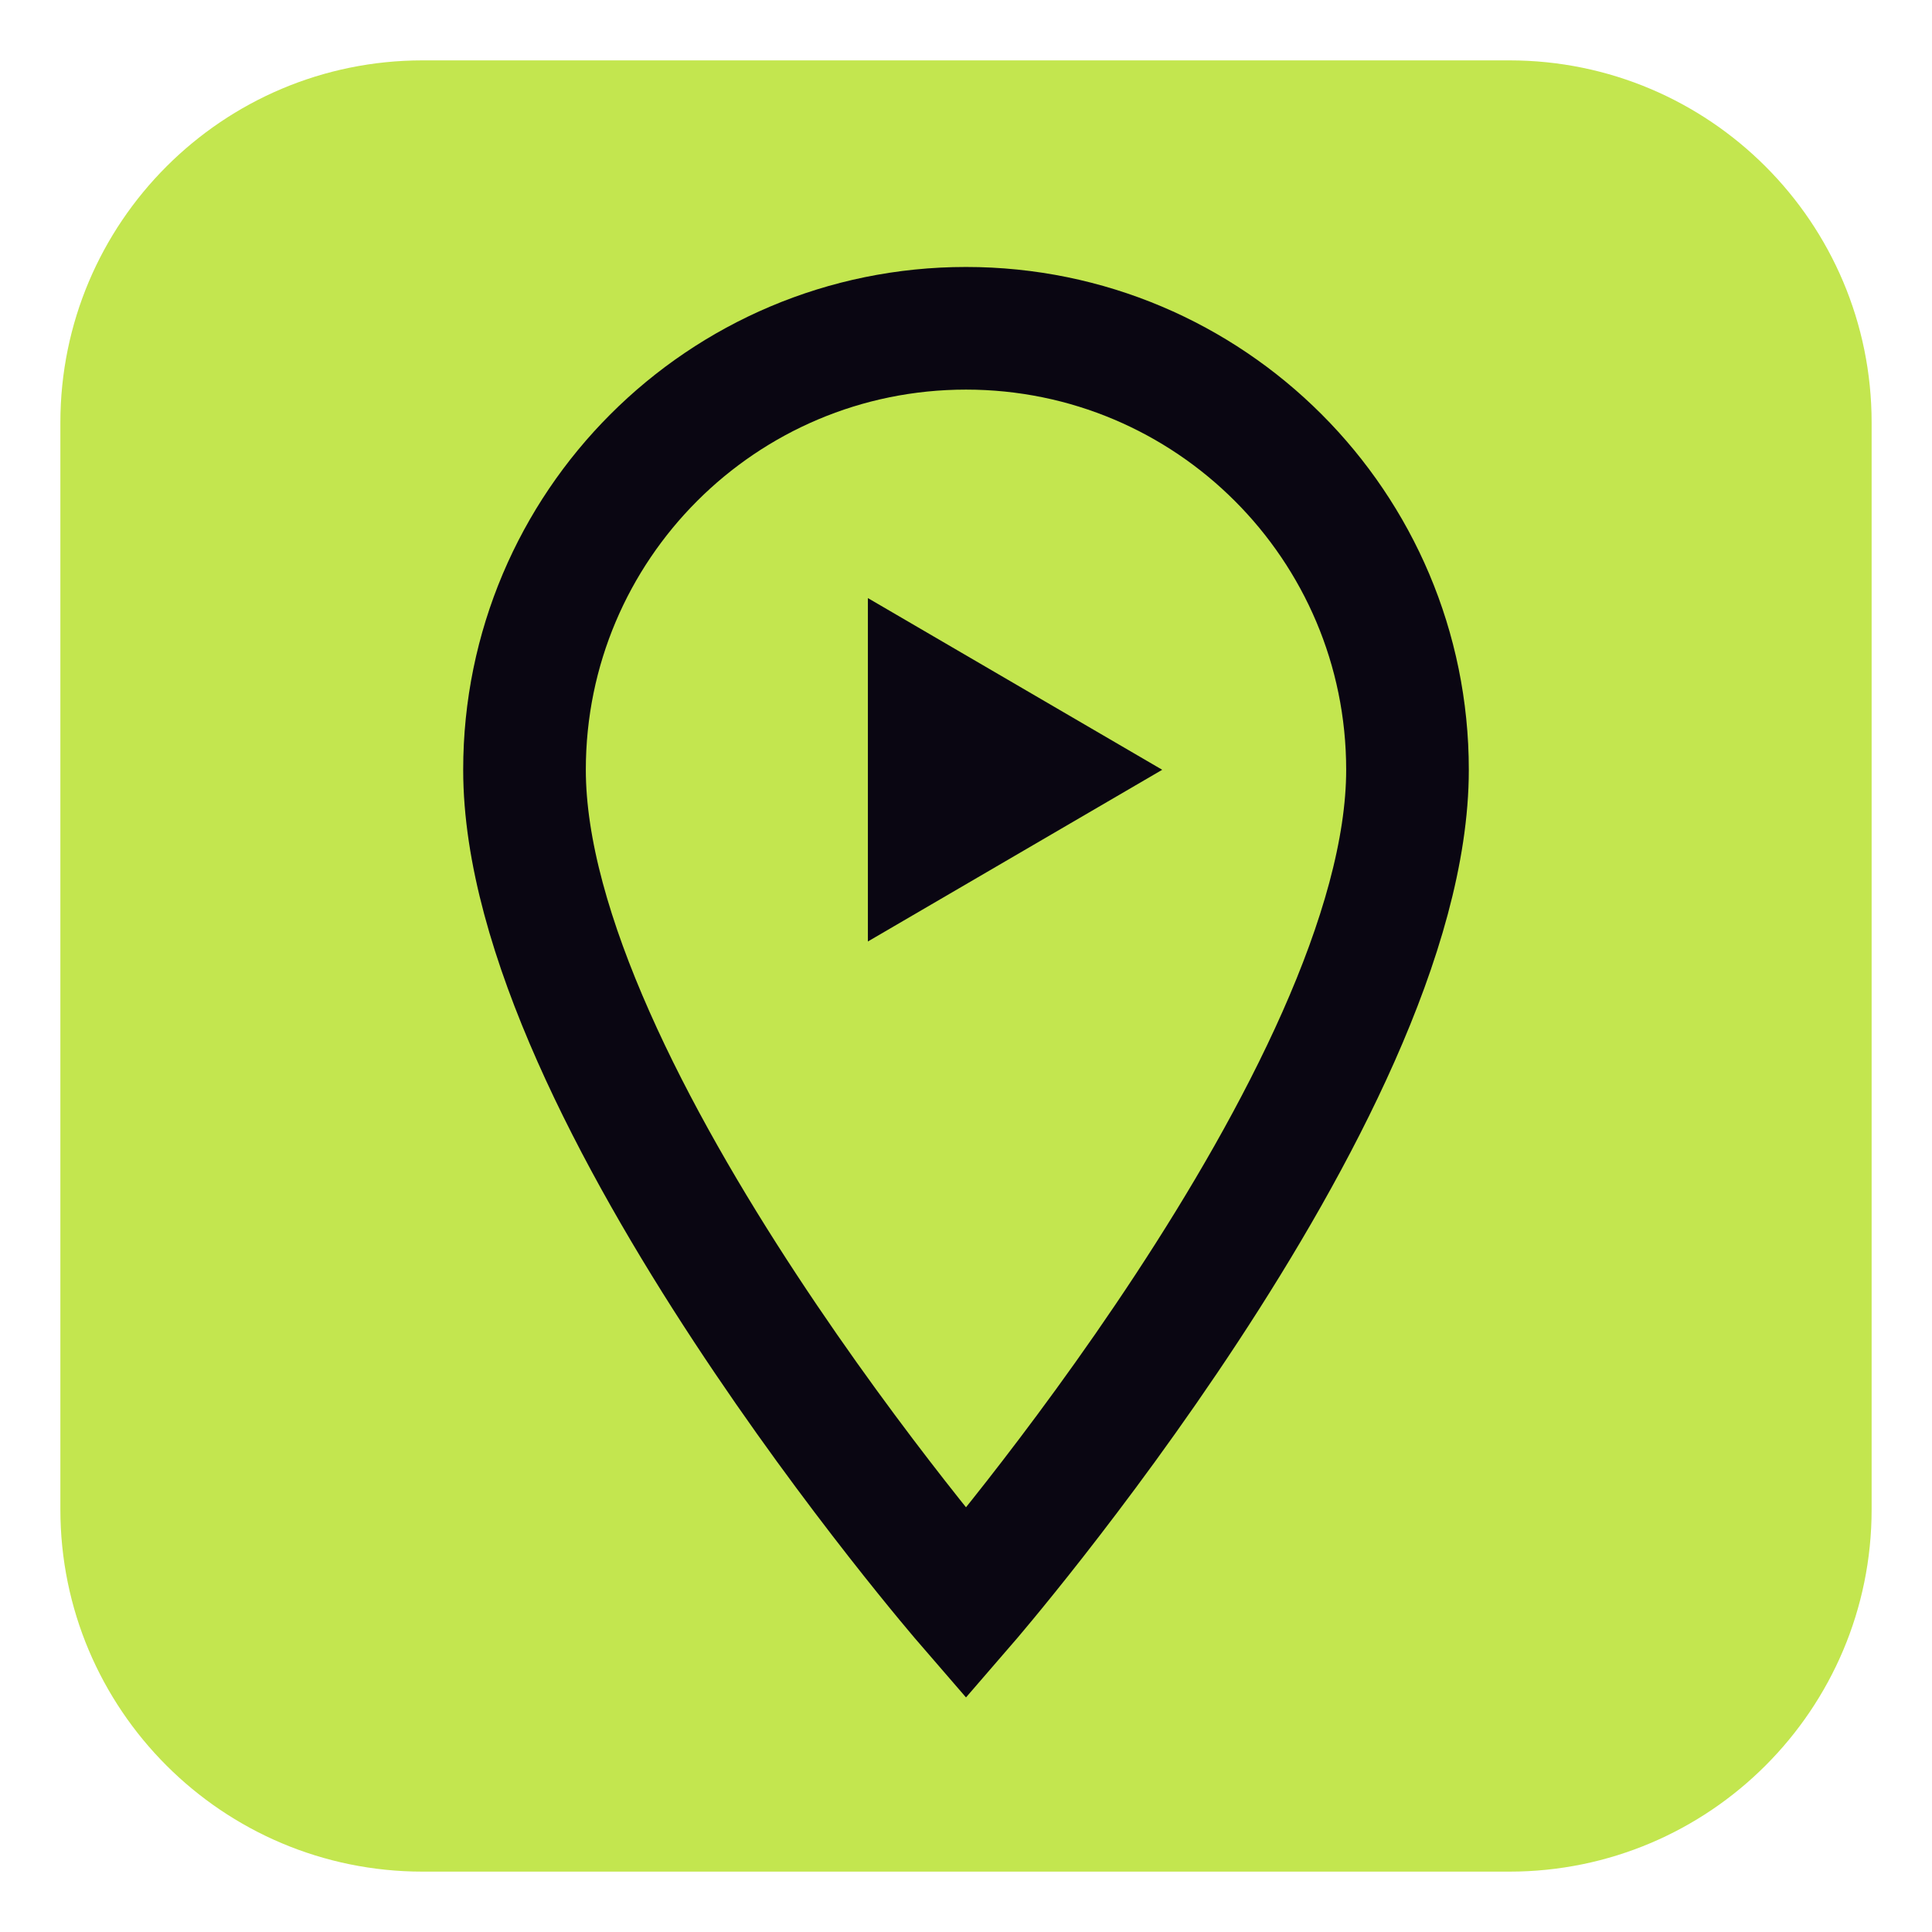
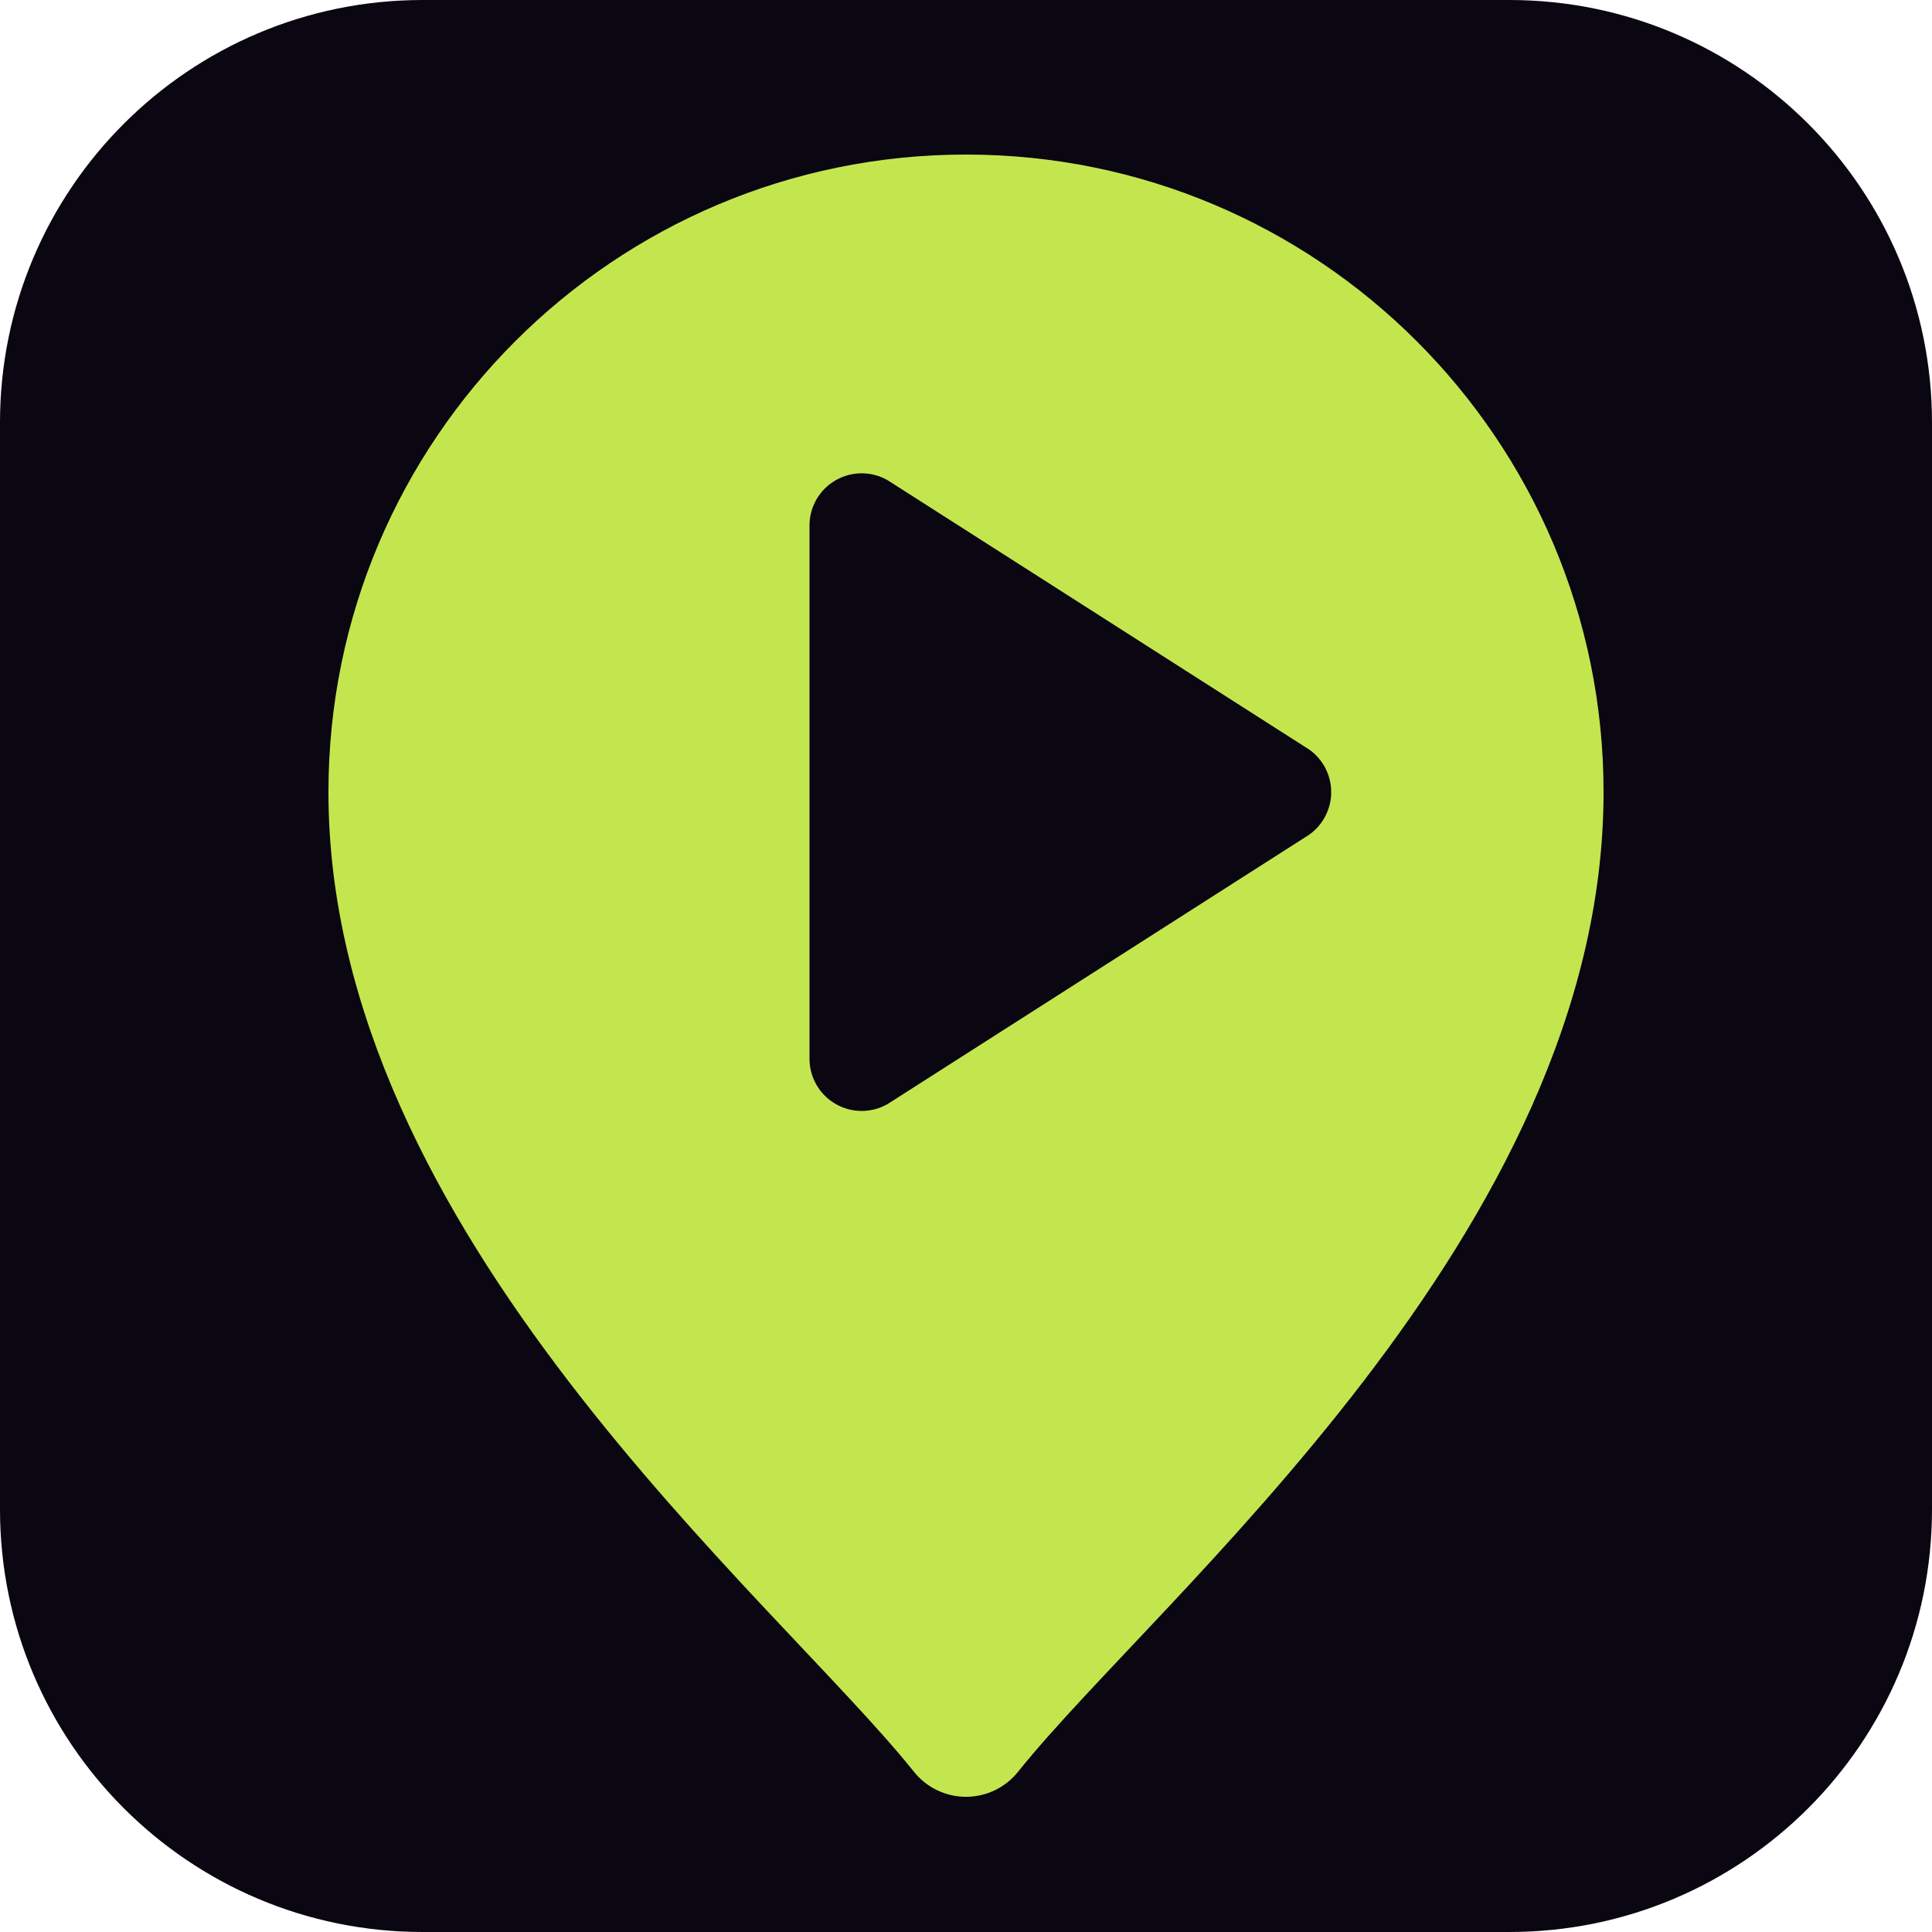
<svg xmlns="http://www.w3.org/2000/svg" viewBox="0 0 32 32" width="32" height="32">
-   <rect x="1" y="1" width="30" height="30" rx="6" fill="#c3e64f" />
-   <g color="#0a0612" transform="translate(3 3) scale(0.8125)">
-     <path d="M16 3a9 9 0 0 0-9 9c0 6.6 9 17 9 17s9-10.4 9-17a9 9 0 0 0-9-9Z" fill="none" stroke="currentColor" stroke-width="2.5" />
-     <path d="M14 8.5v7l6-3.5Z" fill="currentColor" />
+   <rect width="32" height="32" rx="7" fill="#0a0612" />
+   <g color="#c3e64f" transform="translate(0.640 0.640) scale(0.96)">
+     <path fill="currentColor" fill-rule="evenodd" d="M16 2a11 11 0 0 1 11 11c0 7.6-7.7 13.9-10.1 16.9a1.15 1.15 0 0 1-1.8 0C12.7 26.9 5 20.6 5 13A11 11 0 0 1 16 2Z M13.3 8.4a0.9 0.9 0 0 1 1.35-0.78l7.2 4.6a0.9 0.9 0 0 1 0 1.56l-7.2 4.6a0.9 0.9 0 0 1-1.35-0.78Z" />
  </g>
</svg>
